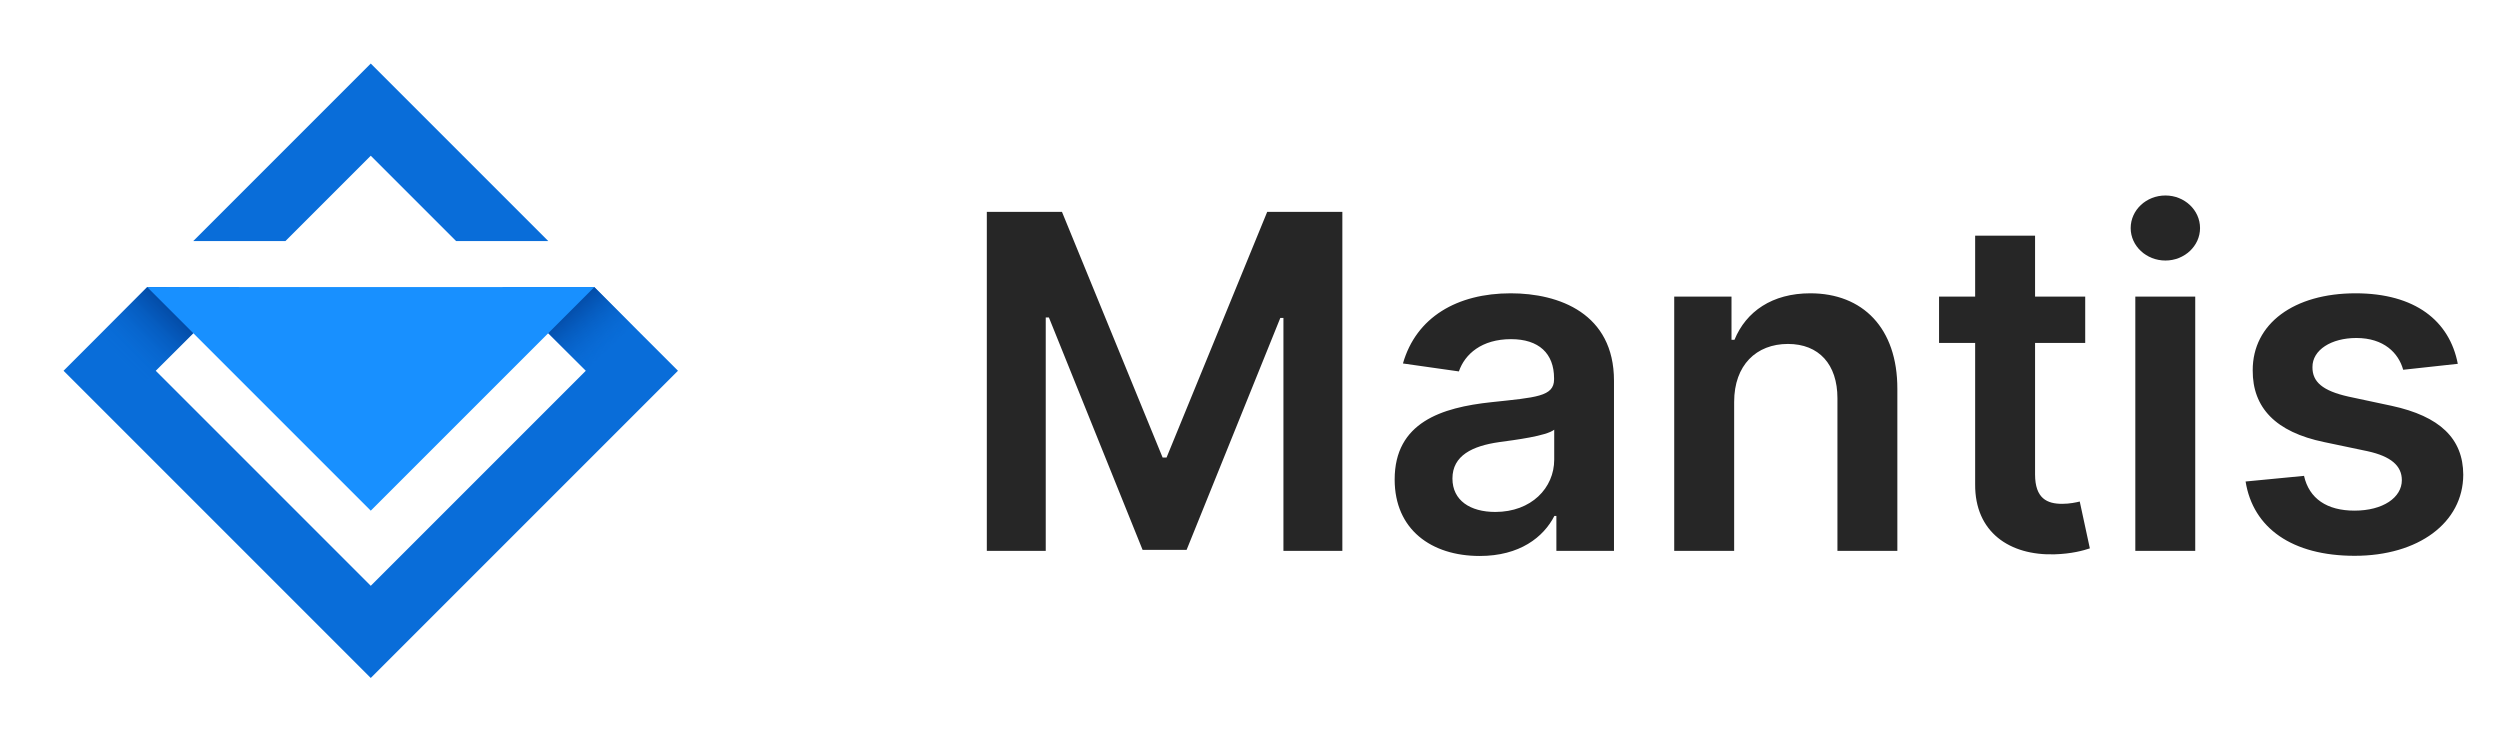
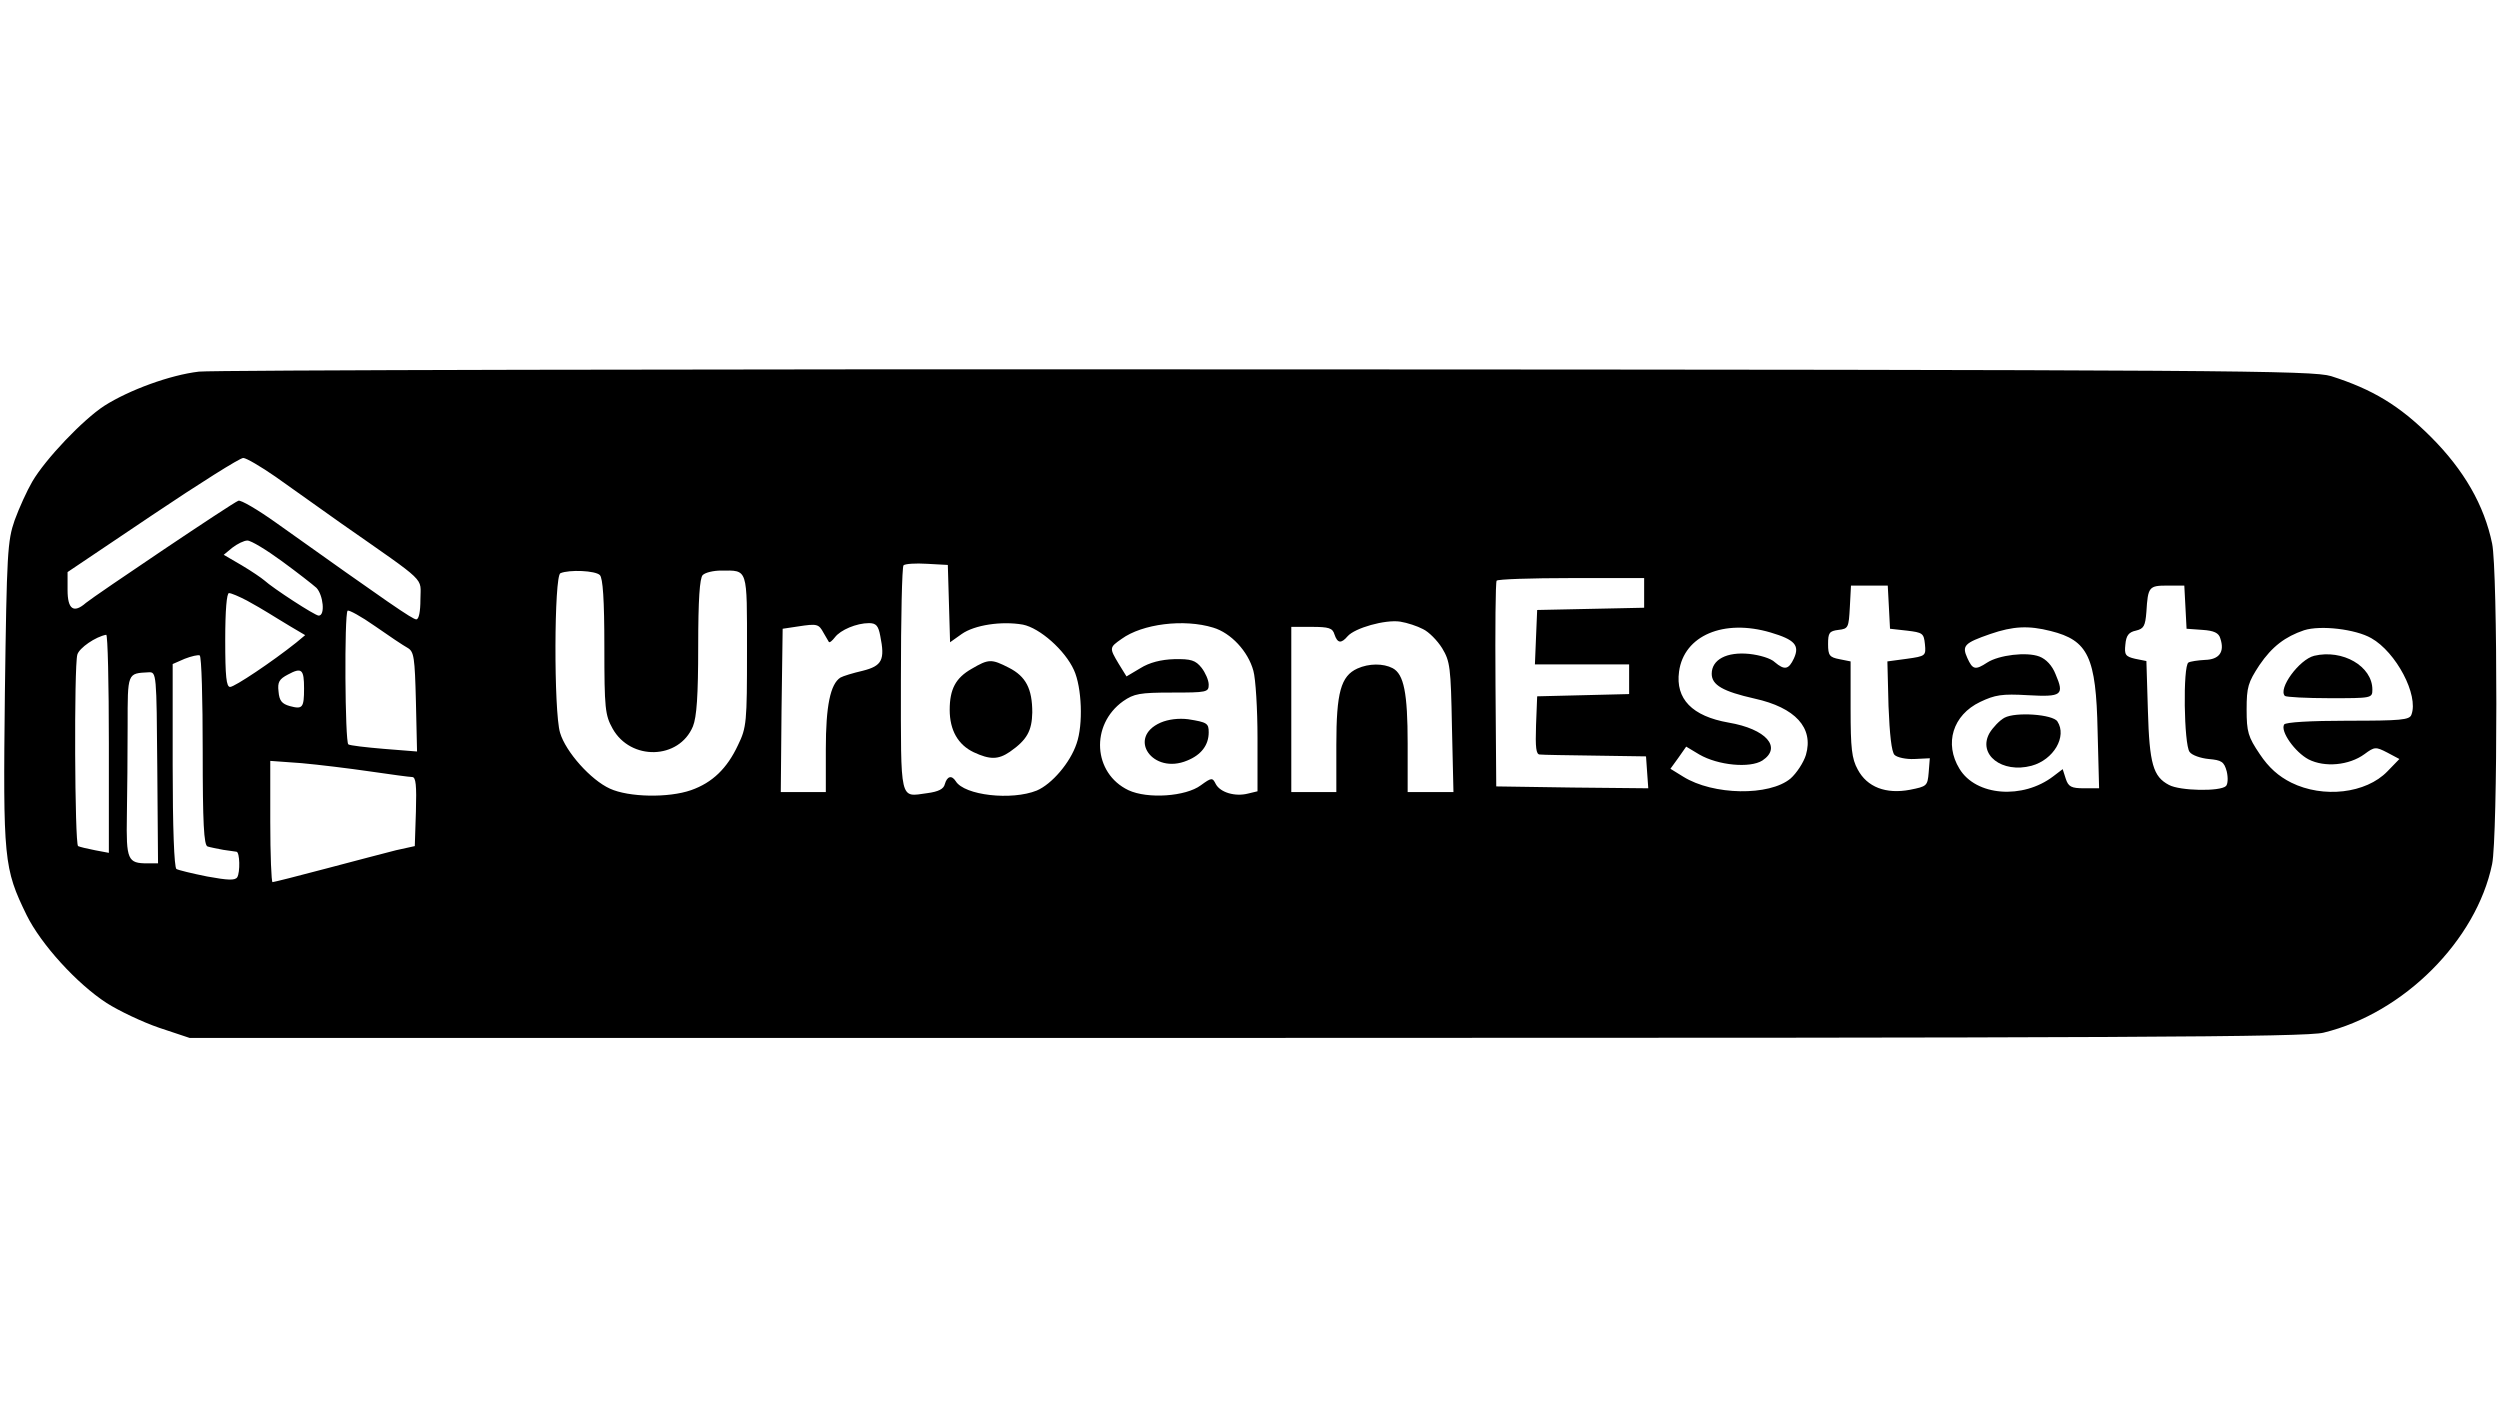
- <svg xmlns="http://www.w3.org/2000/svg" width="118" height="35" viewBox="0 0 118 35" fill="none">
-   <path d="M4.636 15.864L6.948 13.552L6.95 13.55H11.301L9.57 15.281L9.123 15.727L7.35 17.5L7.57 17.72L17.5 27.65L27.65 17.5L25.877 15.727L25.752 15.602L23.699 13.55H28.05L28.052 13.552L29.864 15.364L32 17.5L17.5 32L3 17.5L4.636 15.864ZM17.5 3L25.878 11.378H21.528L17.5 7.35L13.472 11.378H9.122L17.5 3Z" fill="#096dd9" />
-   <path d="M7.35 17.5L9.123 15.727L9.57 15.28L7.839 13.55H6.95L6.948 13.552L4.636 15.864L6.855 18.073L7.35 17.5Z" fill="url(#paint0_linear)" />
-   <path d="M25.877 15.727L27.65 17.5L27.474 17.675L27.475 17.676L29.864 15.364L28.052 13.552L28.05 13.55H27.874L25.752 15.602L25.877 15.727Z" fill="url(#paint1_linear)" />
-   <path d="M6.945 13.55L6.948 13.552L9.123 15.727L17.5 24.104L28.054 13.55H6.945Z" fill="#1890ff" />
-   <path d="M46.578 10V26H49.359V14.984H49.508L53.93 25.953H56.008L60.43 15.008H60.578V26H63.359V10H59.812L55.062 21.594H54.875L50.125 10H46.578ZM69.844 26.242C71.727 26.242 72.852 25.359 73.367 24.352H73.461V26H76.18V17.969C76.18 14.797 73.594 13.844 71.305 13.844C68.781 13.844 66.844 14.969 66.219 17.156L68.859 17.531C69.141 16.711 69.938 16.008 71.32 16.008C72.633 16.008 73.352 16.68 73.352 17.859V17.906C73.352 18.719 72.5 18.758 70.383 18.984C68.055 19.234 65.828 19.93 65.828 22.633C65.828 24.992 67.555 26.242 69.844 26.242ZM70.578 24.164C69.398 24.164 68.555 23.625 68.555 22.586C68.555 21.5 69.5 21.047 70.766 20.867C71.508 20.766 72.992 20.578 73.359 20.281V21.695C73.359 23.031 72.281 24.164 70.578 24.164ZM81.852 18.969C81.852 17.234 82.898 16.234 84.391 16.234C85.852 16.234 86.727 17.195 86.727 18.797V26H89.555V18.359C89.562 15.484 87.922 13.844 85.445 13.844C83.648 13.844 82.414 14.703 81.867 16.039H81.727V14H79.023V26H81.852V18.969ZM98.422 14H96.055V11.125H93.227V14H91.523V16.188H93.227V22.859C93.211 25.117 94.852 26.227 96.977 26.164C97.781 26.141 98.336 25.984 98.641 25.883L98.164 23.672C98.008 23.711 97.688 23.781 97.336 23.781C96.625 23.781 96.055 23.531 96.055 22.391V16.188H98.422V14ZM100.787 26H103.615V14H100.787V26ZM102.209 12.297C103.107 12.297 103.842 11.609 103.842 10.766C103.842 9.914 103.107 9.227 102.209 9.227C101.303 9.227 100.568 9.914 100.568 10.766C100.568 11.609 101.303 12.297 102.209 12.297ZM116.008 17.172C115.617 15.141 113.992 13.844 111.18 13.844C108.289 13.844 106.32 15.266 106.328 17.484C106.32 19.234 107.398 20.391 109.703 20.867L111.75 21.297C112.852 21.539 113.367 21.984 113.367 22.664C113.367 23.484 112.477 24.102 111.133 24.102C109.836 24.102 108.992 23.539 108.75 22.461L105.992 22.727C106.344 24.93 108.195 26.234 111.141 26.234C114.141 26.234 116.258 24.68 116.266 22.406C116.258 20.695 115.156 19.648 112.891 19.156L110.844 18.719C109.625 18.445 109.141 18.023 109.148 17.328C109.141 16.516 110.039 15.953 111.219 15.953C112.523 15.953 113.211 16.664 113.43 17.453L116.008 17.172Z" fill="#000" fill-opacity="0.85" />
-   <defs>
-     <linearGradient id="paint0_linear" x1="8.625" y1="14.089" x2="5.567" y2="17.147" gradientUnits="userSpaceOnUse">
-       <stop stop-color="#003a8c" />
-       <stop offset="0.964" stop-color="#096dd9" stop-opacity="0" />
-     </linearGradient>
-     <linearGradient id="paint1_linear" x1="26.267" y1="14.128" x2="28.74" y2="16.938" gradientUnits="userSpaceOnUse">
-       <stop stop-color="#003a8c" />
-       <stop offset="1" stop-color="#096dd9" stop-opacity="0" />
-     </linearGradient>
-   </defs>
+ <svg xmlns="http://www.w3.org/2000/svg" version="1.0" width="666pt" height="375pt" viewBox="0 0 666 375" preserveAspectRatio="xMidYMid meet">
+   <g transform="translate(0,375) scale(0.1,-0.1)" fill="#000000" stroke="none">
+     <path d="M530 2760 c-77 -9 -186 -49 -252 -91 -57 -37 -157 -142 -192 -202 -14 -24 -35 -70 -47 -103 -19 -55 -21 -86 -26 -461 -5 -444 -3 -466 58 -591 38 -77 133 -182 213 -234 33 -21 96 -51 140 -66 l81 -27 2815 0 c2333 0 2824 2 2870 14 214 52 407 246 449 449 15 72 15 783 0 854 -21 102 -75 196 -163 284 -84 84 -156 127 -266 162 -51 15 -254 17 -2835 18 -1529 1 -2809 -2 -2845 -6z m204 -280 c39 -28 118 -84 176 -125 233 -163 210 -141 210 -202 0 -32 -4 -53 -11 -53 -10 0 -71 42 -373 257 -49 35 -95 62 -101 59 -15 -5 -383 -253 -406 -272 -33 -29 -49 -17 -49 34 l0 48 226 152 c125 84 233 152 242 152 8 0 47 -23 86 -50z m17 -225 c41 -30 82 -62 92 -71 18 -19 24 -74 6 -74 -10 0 -122 73 -145 94 -7 6 -33 24 -60 40 l-48 28 23 19 c13 10 31 19 40 19 10 0 51 -25 92 -55z m1777 -113 l3 -103 31 22 c34 24 106 35 163 25 45 -9 112 -68 136 -121 21 -46 25 -145 7 -196 -17 -51 -66 -108 -106 -125 -67 -27 -193 -13 -216 25 -11 17 -23 13 -29 -8 -3 -13 -17 -20 -47 -24 -74 -10 -70 -28 -70 302 0 164 3 301 7 305 4 4 32 6 63 4 l55 -3 3 -103z m-930 76 c8 -8 12 -65 12 -191 0 -165 2 -182 22 -218 48 -86 177 -83 214 6 10 25 14 81 14 213 0 125 4 182 12 190 7 7 29 12 49 12 72 0 69 10 69 -214 0 -190 -1 -204 -24 -251 -29 -62 -68 -100 -125 -120 -60 -21 -166 -19 -216 4 -51 23 -118 98 -133 149 -17 56 -16 419 1 425 24 10 93 7 105 -5z m2782 -48 l0 -39 -142 -3 -143 -3 -3 -72 -3 -73 126 0 125 0 0 -40 0 -39 -122 -3 -123 -3 -3 -77 c-2 -59 0 -78 10 -78 7 -1 74 -2 148 -3 l135 -2 3 -43 3 -42 -202 2 -203 3 -2 270 c-1 149 0 273 3 278 2 4 92 7 199 7 l194 0 0 -40z m652 -37 l3 -58 45 -5 c42 -5 45 -7 48 -36 3 -31 2 -32 -48 -39 l-52 -7 3 -119 c3 -75 8 -122 16 -130 7 -7 31 -12 53 -11 l41 2 -3 -38 c-3 -36 -5 -37 -50 -46 -64 -12 -114 7 -139 54 -16 29 -19 57 -19 161 l0 127 -30 6 c-26 5 -30 10 -30 40 0 30 3 35 28 38 26 3 27 6 30 61 l3 57 49 0 49 0 3 -57z m790 0 l3 -58 42 -3 c31 -2 44 -8 48 -23 12 -36 -3 -56 -41 -57 -19 -1 -39 -4 -44 -7 -15 -9 -12 -218 3 -238 6 -9 30 -17 51 -19 34 -3 41 -7 48 -33 4 -17 3 -34 -2 -39 -15 -15 -123 -13 -152 3 -42 22 -52 56 -56 198 l-4 132 -30 6 c-26 6 -29 11 -26 38 2 24 9 33 28 37 21 5 25 12 28 50 4 67 7 70 56 70 l45 0 3 -57z m-5164 17 c20 -11 46 -26 57 -33 10 -6 37 -23 59 -36 l39 -23 -24 -20 c-64 -51 -164 -118 -176 -118 -10 0 -13 27 -13 125 0 80 4 125 10 125 6 0 27 -9 48 -20z m428 -126 c17 -10 19 -25 22 -143 l3 -133 -88 7 c-48 4 -91 9 -95 12 -9 5 -11 347 -2 356 3 3 36 -15 73 -41 37 -26 76 -52 87 -58z m2705 50 c15 -7 38 -30 51 -51 21 -35 23 -50 26 -210 l4 -173 -61 0 -61 0 0 129 c0 135 -10 185 -40 201 -25 13 -63 13 -94 -1 -44 -20 -56 -64 -56 -203 l0 -126 -60 0 -60 0 0 220 0 220 54 0 c46 0 56 -3 61 -20 8 -24 18 -25 35 -5 19 22 100 45 140 39 19 -3 46 -12 61 -20z m-1597 -10 c6 -10 12 -21 14 -24 2 -3 9 3 16 12 15 20 58 38 91 38 19 0 25 -7 30 -34 13 -64 5 -80 -47 -93 -26 -6 -52 -14 -59 -18 -27 -17 -39 -76 -39 -190 l0 -115 -60 0 -60 0 2 218 3 217 40 6 c52 8 56 7 69 -17z m1038 14 c47 -14 93 -63 107 -115 6 -21 11 -102 11 -179 l0 -142 -25 -6 c-35 -9 -74 3 -86 25 -9 18 -11 18 -40 -3 -40 -30 -142 -37 -193 -13 -94 45 -102 174 -14 237 29 20 44 23 130 23 93 0 98 1 98 21 0 12 -9 32 -19 45 -16 20 -28 24 -73 23 -35 -1 -66 -9 -90 -24 l-37 -22 -21 34 c-25 42 -25 43 8 66 55 40 166 54 244 30z m1485 -13 c64 -19 78 -34 62 -69 -14 -30 -25 -32 -51 -10 -10 10 -40 19 -68 22 -60 6 -100 -15 -100 -53 0 -30 30 -47 114 -66 109 -24 158 -78 137 -150 -6 -20 -25 -49 -41 -63 -56 -47 -206 -45 -286 5 l-34 21 21 29 21 30 35 -21 c50 -29 135 -37 168 -16 53 35 10 84 -90 101 -97 17 -142 63 -132 136 13 96 119 141 244 104z m746 4 c100 -25 121 -69 125 -266 l4 -153 -40 0 c-34 0 -42 4 -49 26 l-8 25 -25 -19 c-81 -62 -206 -53 -250 20 -41 67 -18 143 55 178 40 19 58 22 127 18 91 -5 98 0 74 56 -9 23 -25 40 -43 47 -34 13 -108 4 -139 -16 -32 -21 -39 -19 -53 12 -15 33 -8 40 61 64 61 21 102 23 161 8z m854 -19 c66 -37 127 -152 107 -204 -5 -14 -28 -16 -169 -16 -101 0 -166 -4 -170 -10 -11 -18 29 -74 65 -93 43 -22 108 -16 149 14 27 20 30 20 61 4 l32 -17 -32 -33 c-57 -59 -171 -72 -256 -30 -34 17 -60 40 -84 76 -31 46 -35 59 -35 119 0 60 4 72 34 118 34 50 69 76 119 93 44 14 137 3 179 -21z m-6027 -281 l0 -291 -37 7 c-21 4 -41 9 -45 11 -9 6 -11 478 -2 510 5 18 49 48 77 53 4 0 7 -130 7 -290z m250 -20 c0 -191 3 -251 13 -254 6 -2 26 -6 42 -9 17 -2 32 -5 35 -5 9 -1 10 -55 2 -68 -6 -9 -25 -8 -80 2 -40 8 -77 17 -82 20 -6 4 -10 111 -10 276 l0 270 32 14 c18 7 36 11 40 9 5 -3 8 -118 8 -255z m270 167 c0 -52 -4 -56 -38 -47 -21 6 -28 14 -30 39 -3 25 2 33 25 45 37 20 43 14 43 -37z m-391 -211 l2 -255 -28 0 c-53 0 -57 9 -55 127 1 59 2 167 2 240 0 142 -1 139 56 142 21 1 21 -2 23 -254z m566 -10 c55 -8 106 -15 113 -15 10 0 12 -22 10 -92 l-3 -92 -50 -11 c-27 -7 -112 -29 -187 -49 -75 -20 -139 -36 -142 -36 -3 0 -6 73 -6 161 l0 162 83 -6 c45 -4 127 -14 182 -22z" />
+     <path d="M2588 1968 c-42 -24 -58 -54 -58 -109 0 -54 22 -93 64 -113 43 -20 65 -20 96 1 46 32 59 56 60 105 0 63 -17 96 -62 119 -47 24 -54 24 -100 -3z" />
+     <path d="M3092 1825 c-91 -40 -21 -140 71 -101 37 15 57 41 57 75 0 24 -4 27 -55 35 -25 3 -52 0 -73 -9z" />
+     <path d="M5340 1838 c-13 -7 -31 -26 -40 -41 -32 -57 33 -108 112 -87 59 16 95 78 69 118 -12 19 -111 26 -141 10z" />
+     <path d="M6165 2003 c-40 -10 -97 -88 -78 -107 4 -3 57 -6 120 -6 111 0 113 0 113 23 0 62 -79 108 -155 90z" />
+   </g>
</svg>
